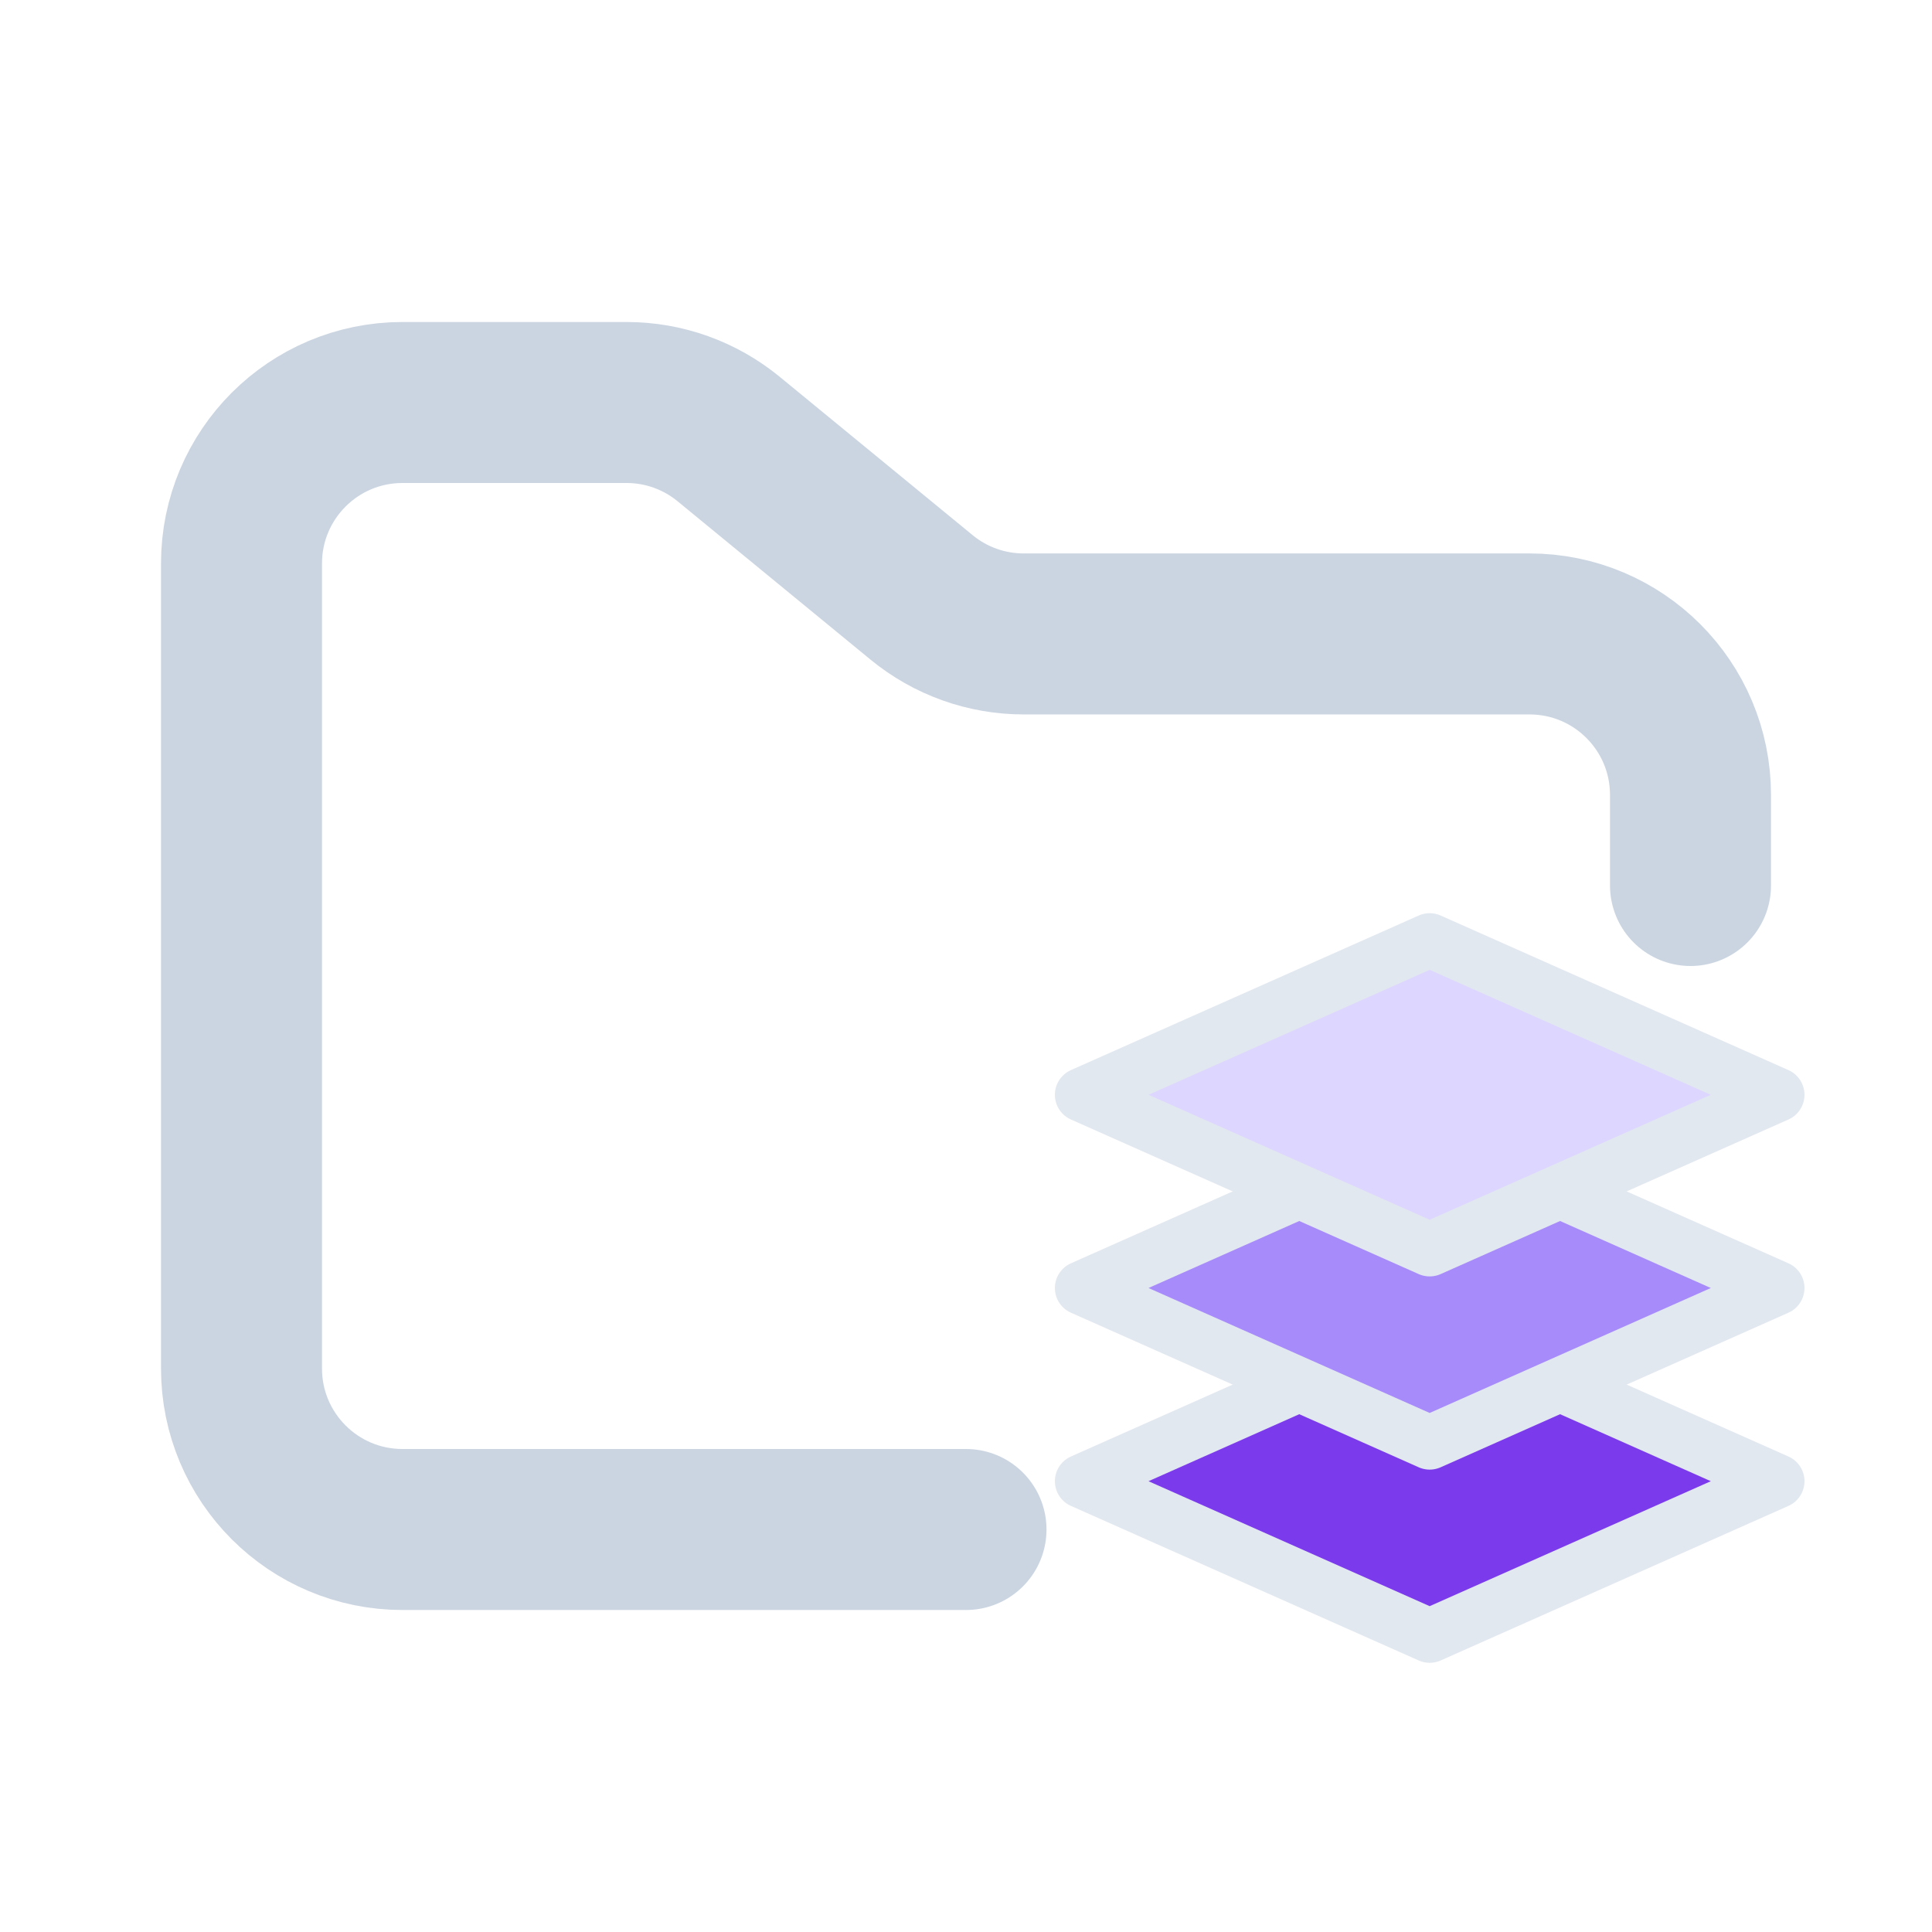
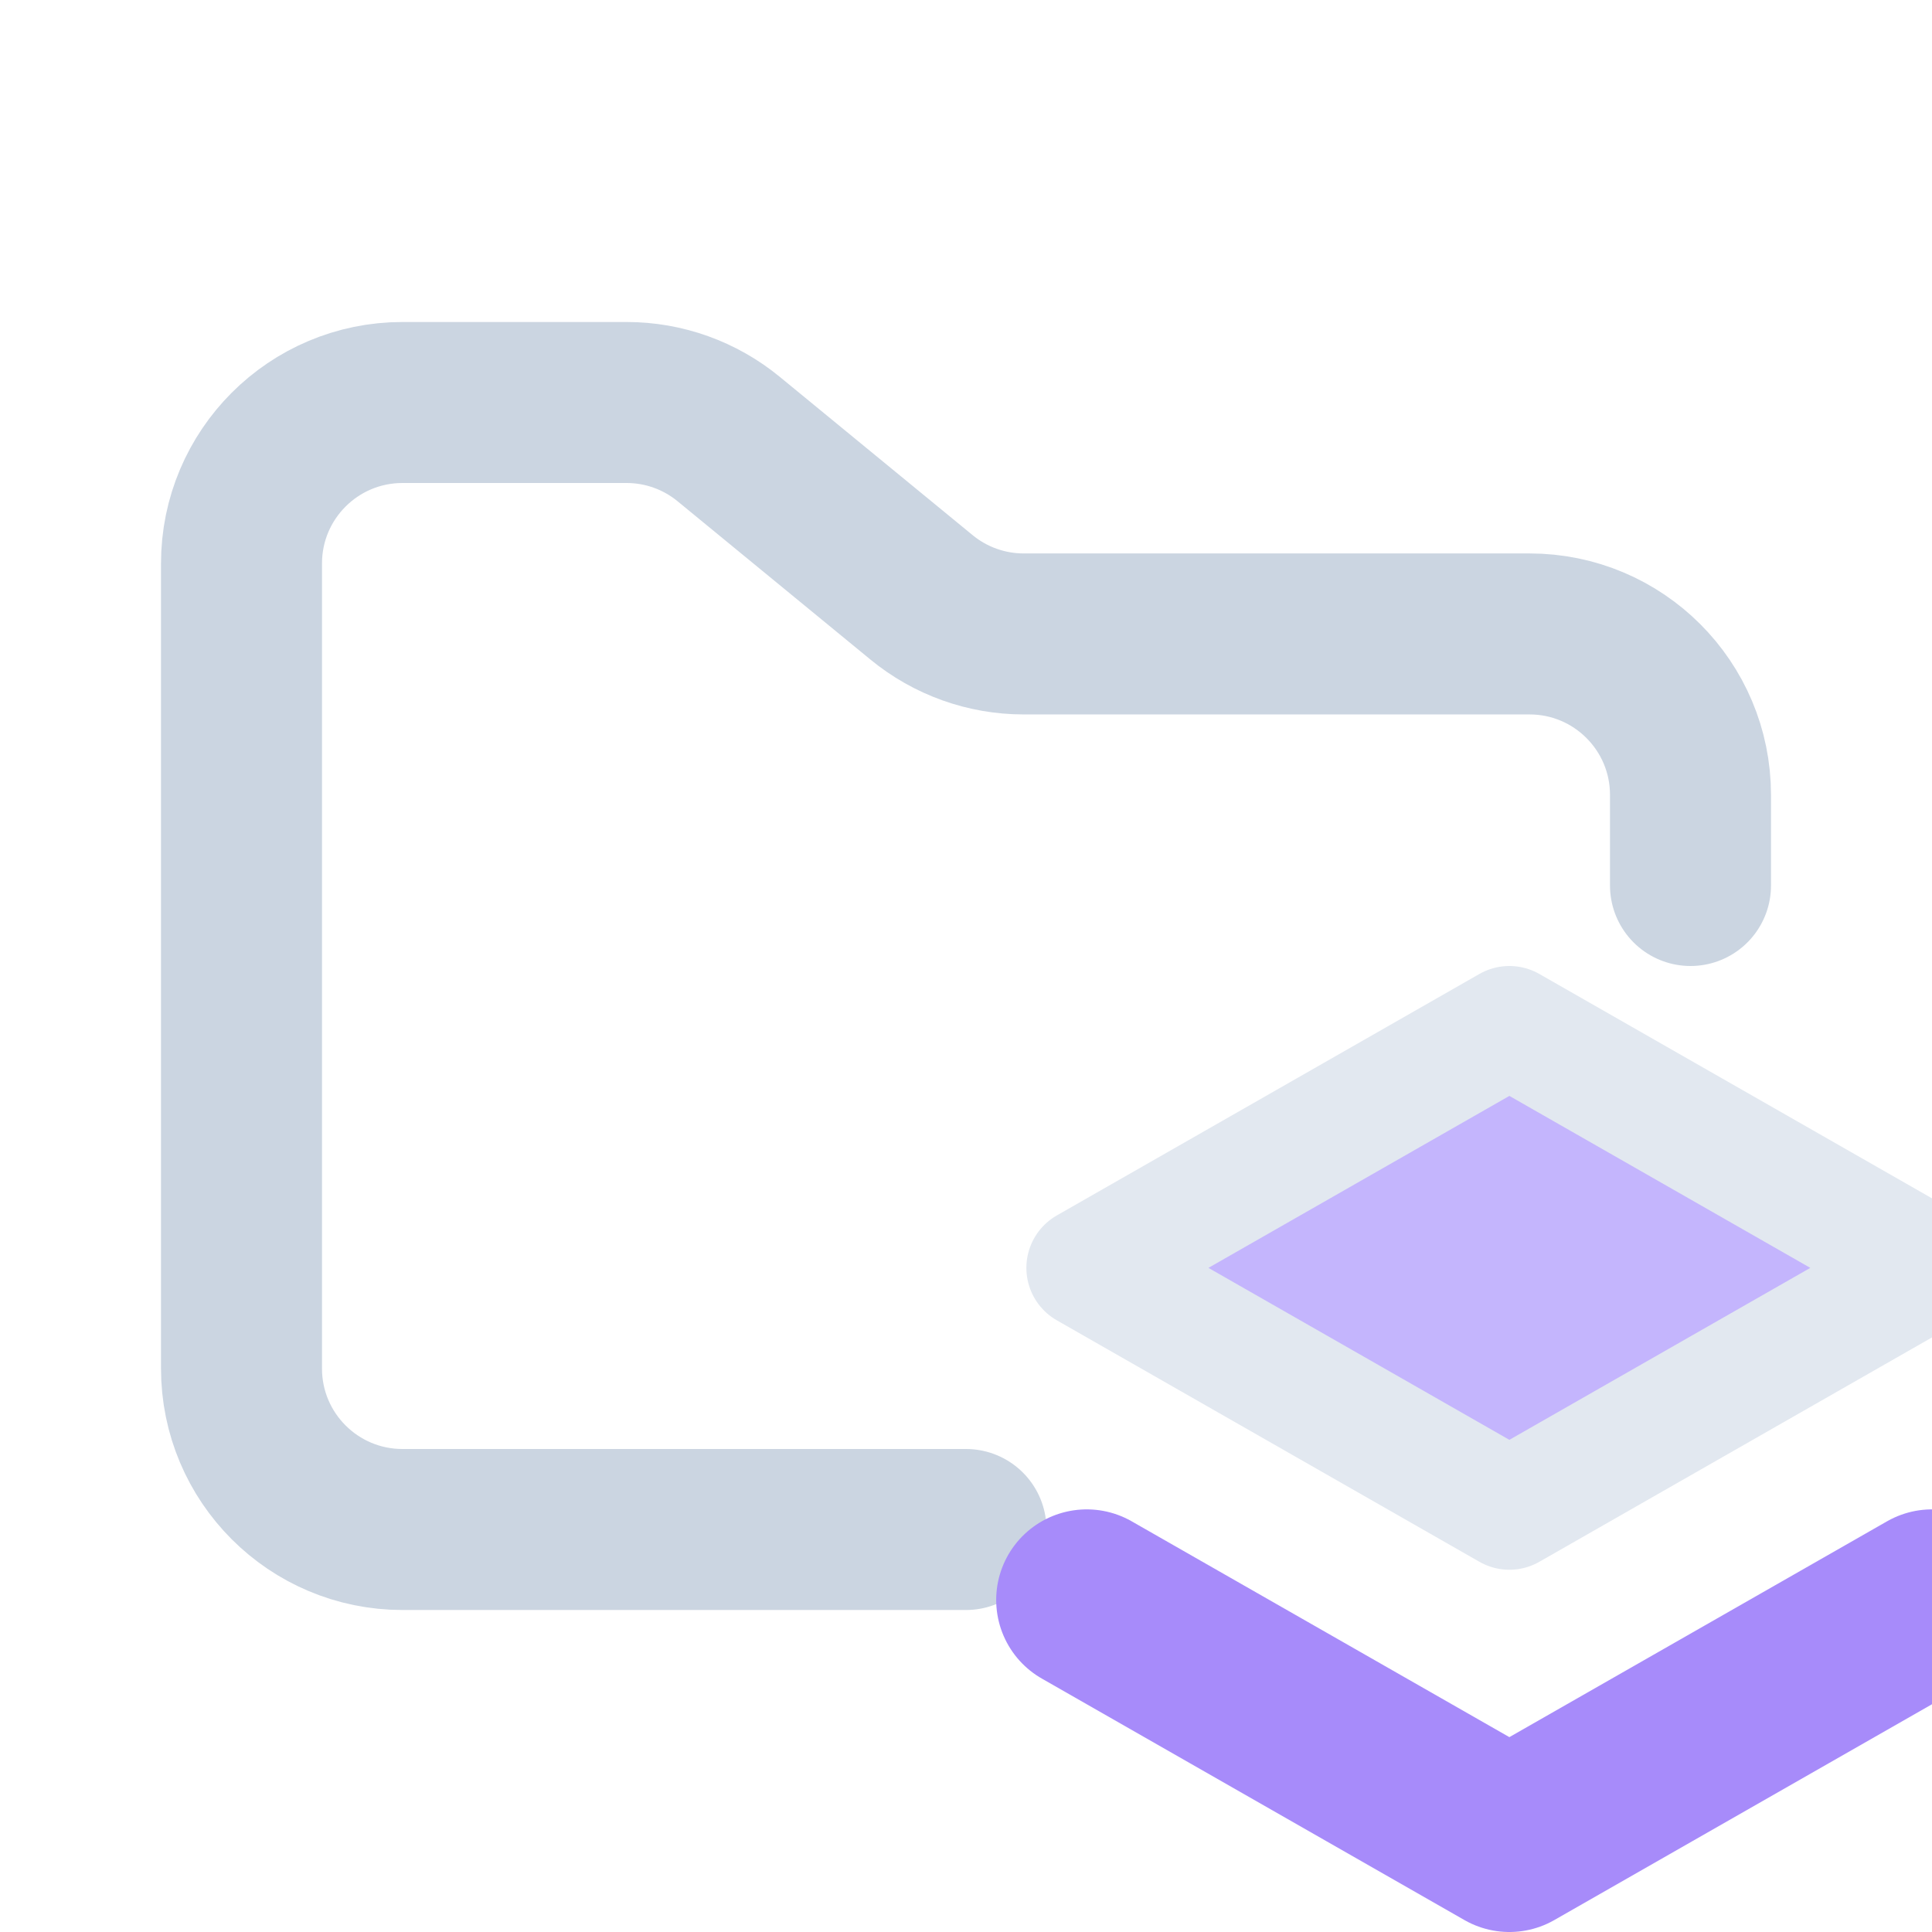
<svg xmlns="http://www.w3.org/2000/svg" width="16" height="16" viewBox="0 0 24 24" fill="none">
  <path d="M12 19H5C3.895 19 3 18.105 3 17V7C3 5.895 3.895 5 5 5H7.784C8.247 5 8.696 5.161 9.053 5.455L11.447 7.42C11.804 7.714 12.253 7.875 12.716 7.875H19C20.105 7.875 21 8.77 21 9.875V11" stroke="#CBD5E1" stroke-width="2" stroke-linecap="round" stroke-linejoin="round" />
-   <g transform="translate(12 10) scale(.48)">
-     <path d="M12 13.5L21 17.5L12 21.5L3 17.5Z" fill="#7C3AED" stroke="#E2E8F0" stroke-width="1.4" stroke-linejoin="round" />
-     <path d="M12 8.5L21 12.5L12 16.5L3 12.5Z" fill="#A78BFA" stroke="#E2E8F0" stroke-width="1.4" stroke-linejoin="round" />
-     <path d="M12 3.5L21 7.5L12 11.5L3 7.5Z" fill="#DDD6FE" stroke="#E2E8F0" stroke-width="1.4" stroke-linejoin="round" />
+   <g transform="scale(1.5)">
+     <path d="M9 13.25L12.5 15.25L16 13.25" stroke="#A78BFA" stroke-width="1.5" stroke-linecap="round" stroke-linejoin="round" />
+     <path d="M12.5 8.5L16 10.5L12.5 12.5L9 10.5Z" fill="#C4B5FD" stroke="#E2E8F0" stroke-width="1" stroke-linecap="round" stroke-linejoin="round" />
  </g>
</svg>
